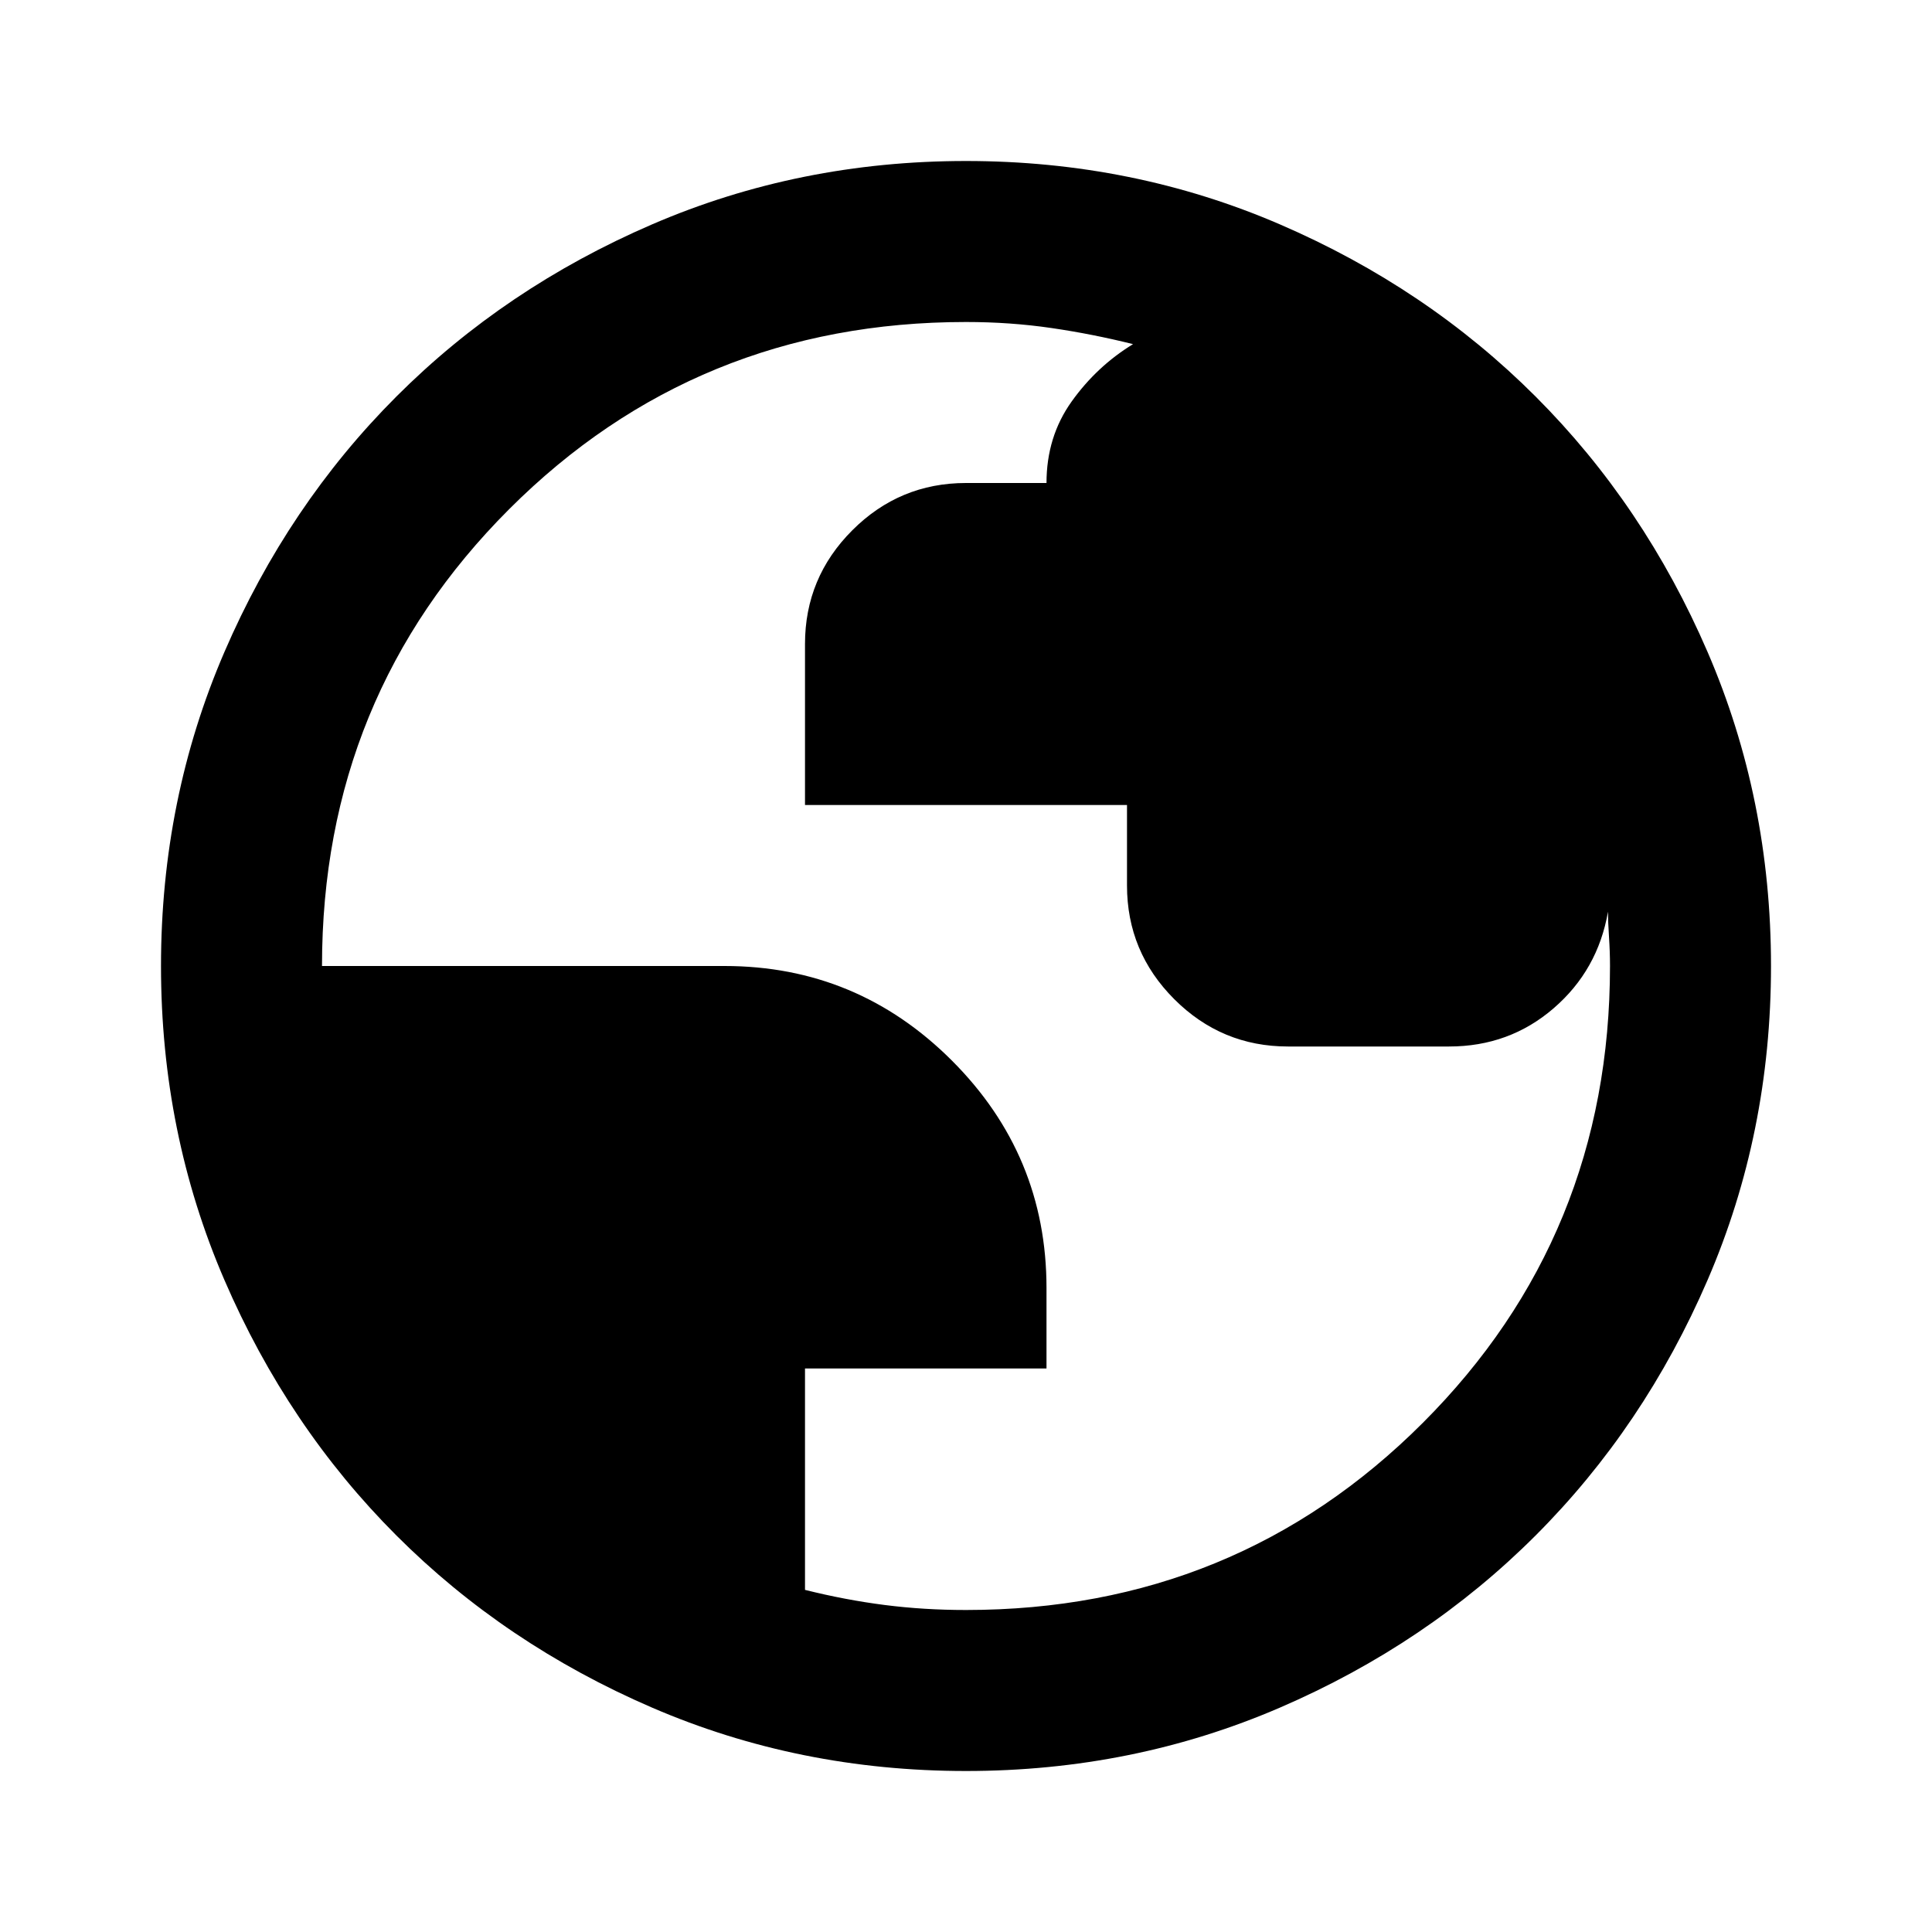
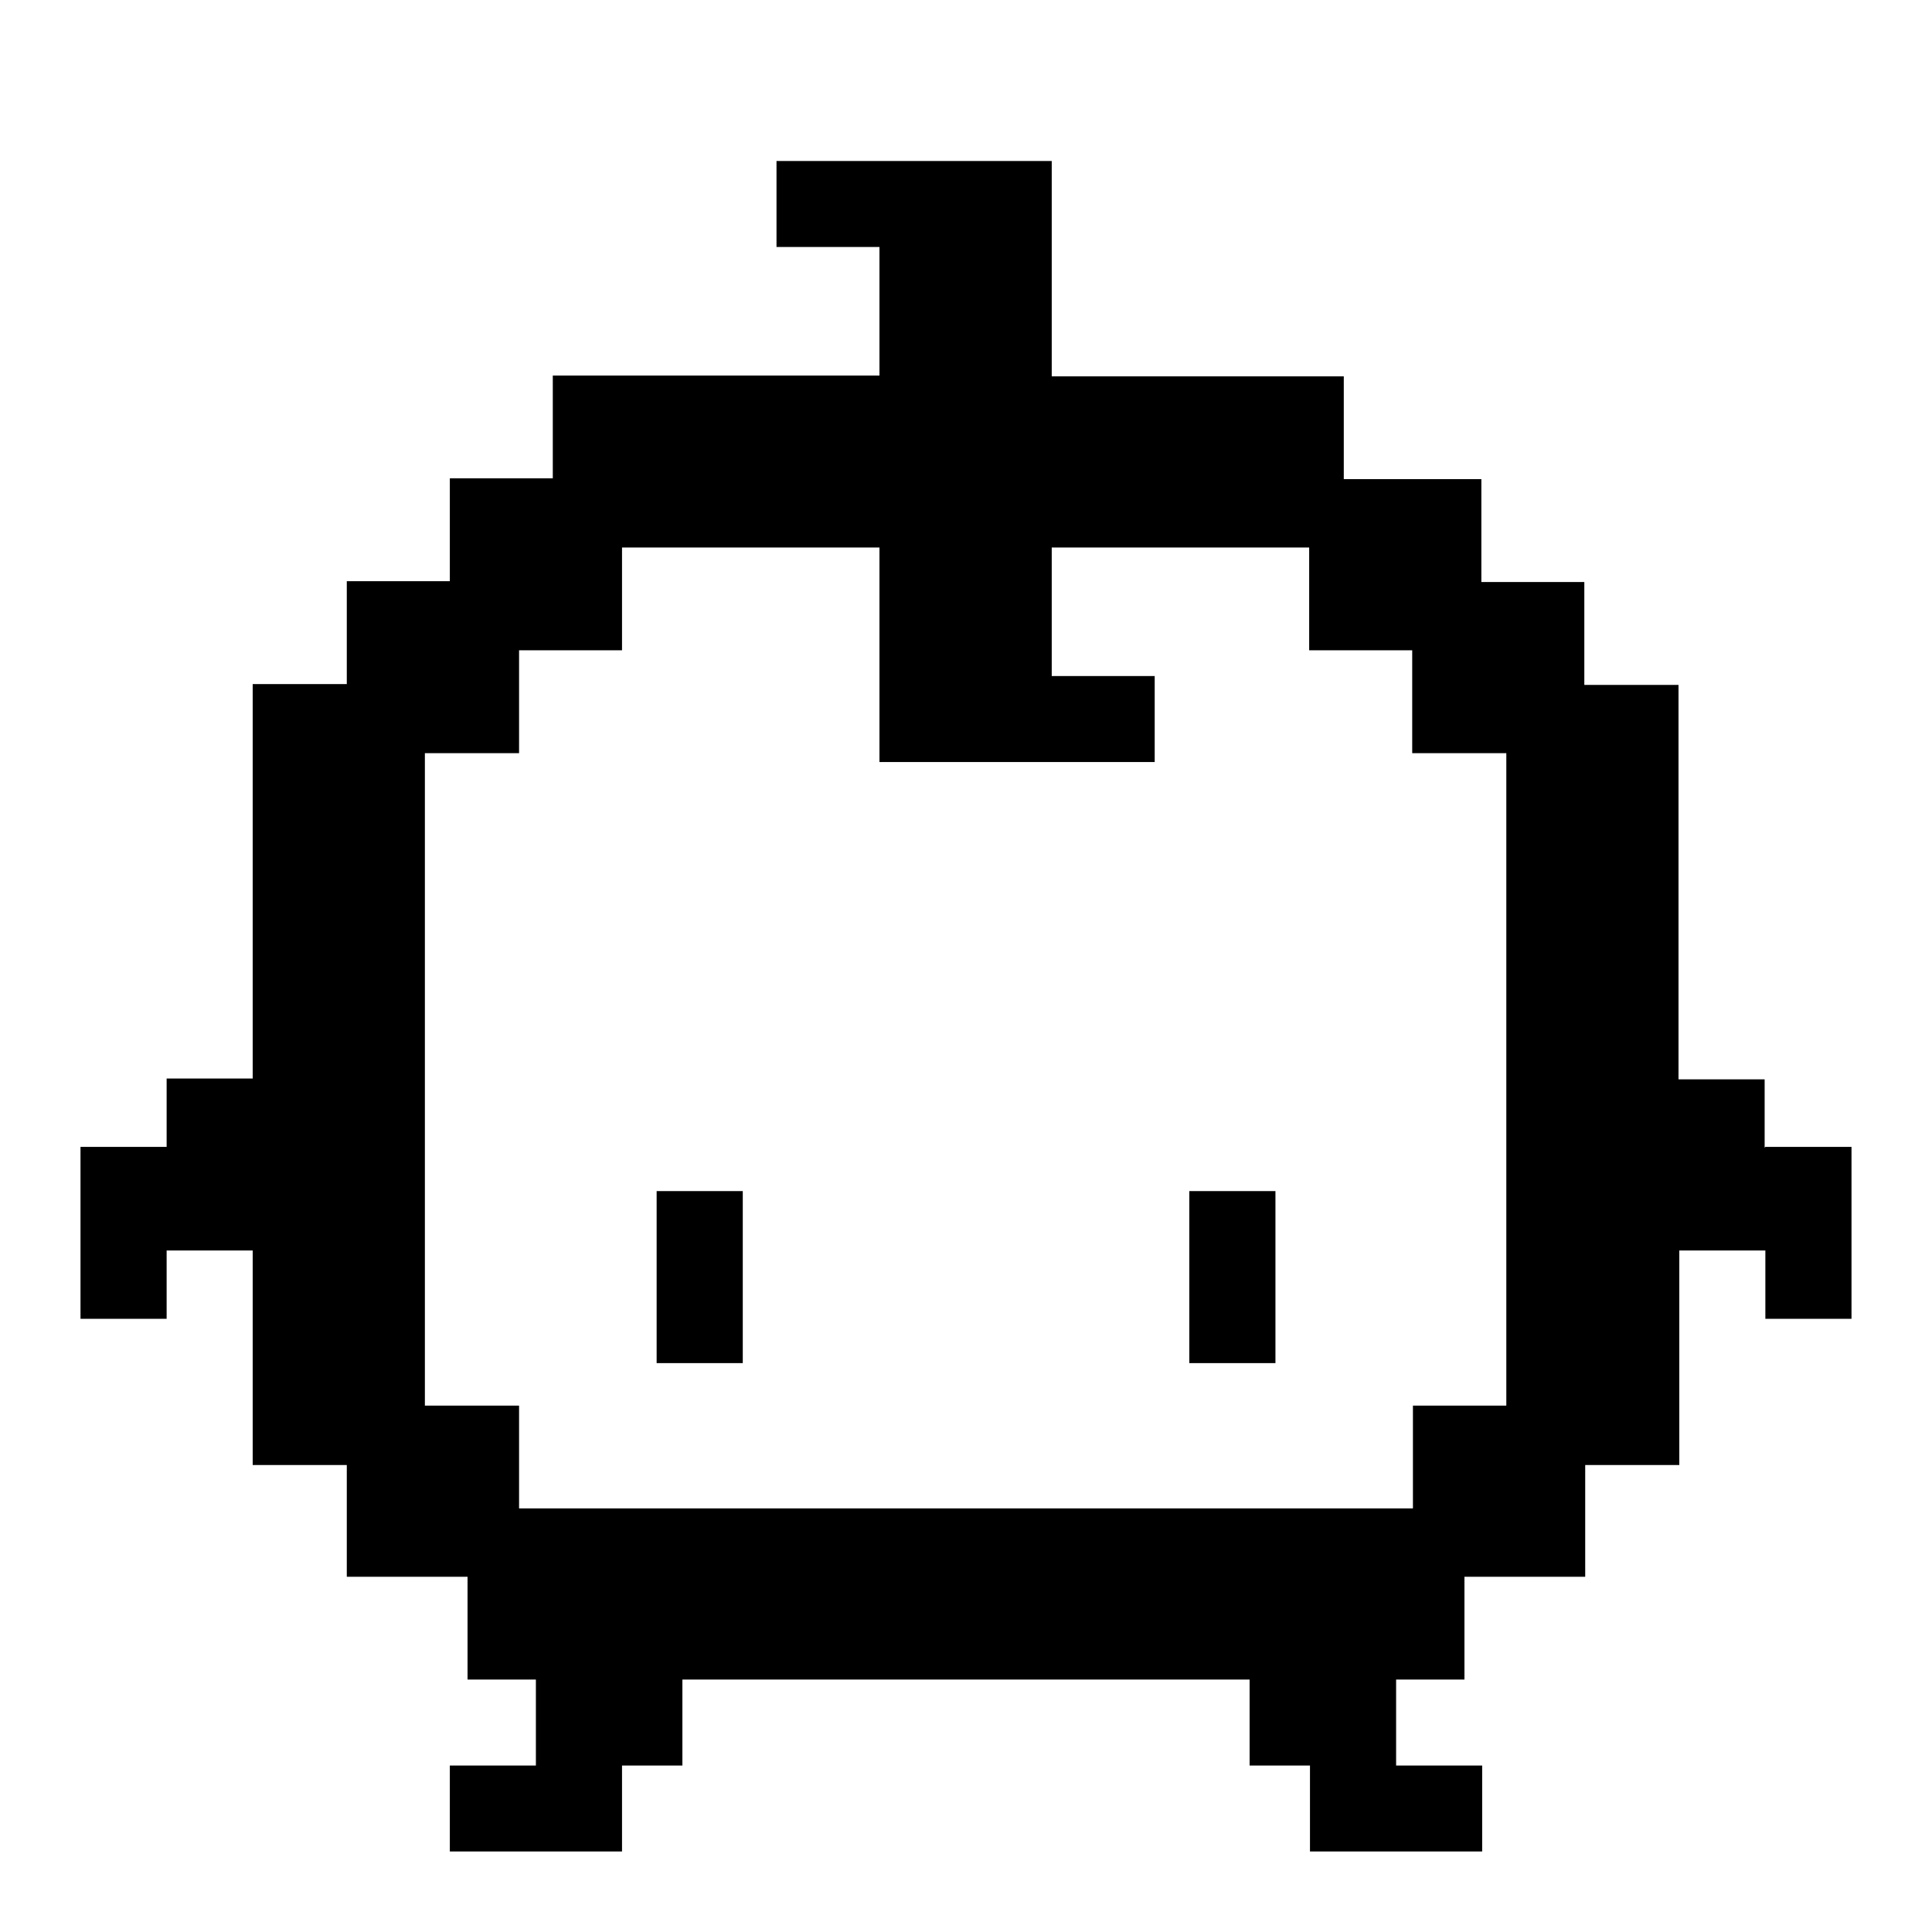
- <svg xmlns="http://www.w3.org/2000/svg" height="24" viewBox="0 -960 960 960" width="24">
-   <path d="M480-80q-83 0-156-31.5T197-197q-54-54-85.5-127T80-480q0-83 31.5-156T197-763q54-54 127-85.5T480-880q83 0 156 31.5T763-763q54 54 85.5 127T880-480q0 83-31.5 156T763-197q-54 54-127 85.5T480-80Zm0-80q134 0 227-93t93-227q0-7-.5-14.5T799-507q-5 29-27 48t-52 19h-80q-33 0-56.5-23.5T560-520v-40H400v-80q0-33 23.5-56.5T480-720h40q0-23 12.5-40.5T563-789q-20-5-40.5-8t-42.5-3q-134 0-227 93t-93 227h200q66 0 113 47t47 113v40H400v110q20 5 39.5 7.5T480-160Z" />
+ <svg xmlns="http://www.w3.org/2000/svg" height="24" viewBox="-1 -2 24 24" width="24">
+   <path d="M20.921 12.257V11.408H19.851V6.508H18.681V5.23H17.402V3.952H15.693V2.675H12.065V0H8.646V1.068H9.925V2.665H5.867V3.942H4.588V5.22H3.308V6.498H2.139V11.398H1.07V12.247H0V14.383H1.07V13.534H2.139V16.199H3.308V17.587H4.808V18.864H5.657V19.932H4.588V21H6.727V19.932H7.477V18.864H14.523V19.932H15.273V21H17.412V19.932H16.343V18.864H17.192V17.587H18.692V16.199H19.861V13.534H20.93V14.383H22V12.247H20.93L20.921 12.257ZM17.712 15.461H16.552V16.738H5.448V15.461H4.278V7.356H5.448V6.078H6.727V4.801H9.925V7.466H13.344V6.398H12.065V4.801H15.263V6.078H16.543V7.356H17.712V15.461ZM8.227 12.796H7.157V14.933H8.227V12.796ZM13.774 12.796H14.844V14.933H13.774V12.796Z" />
</svg>
